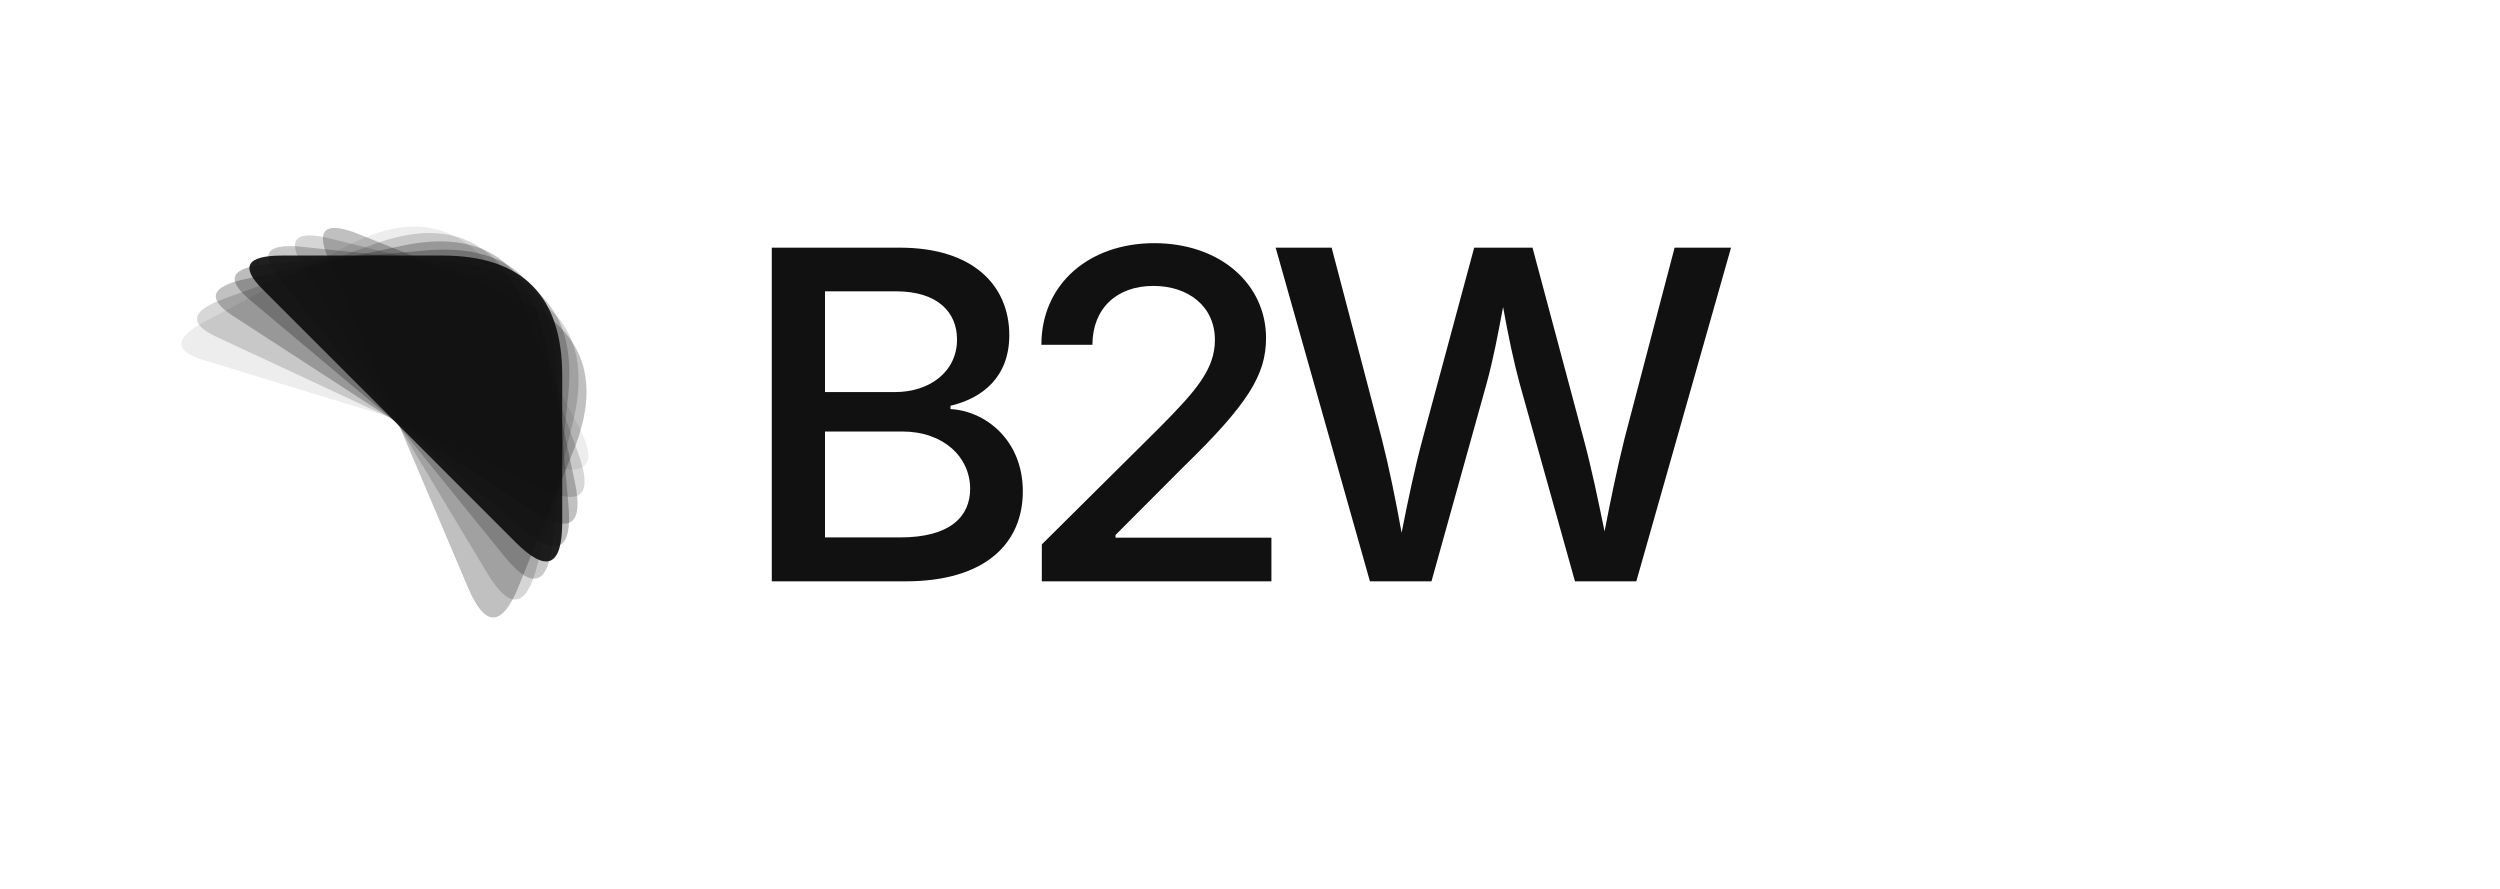
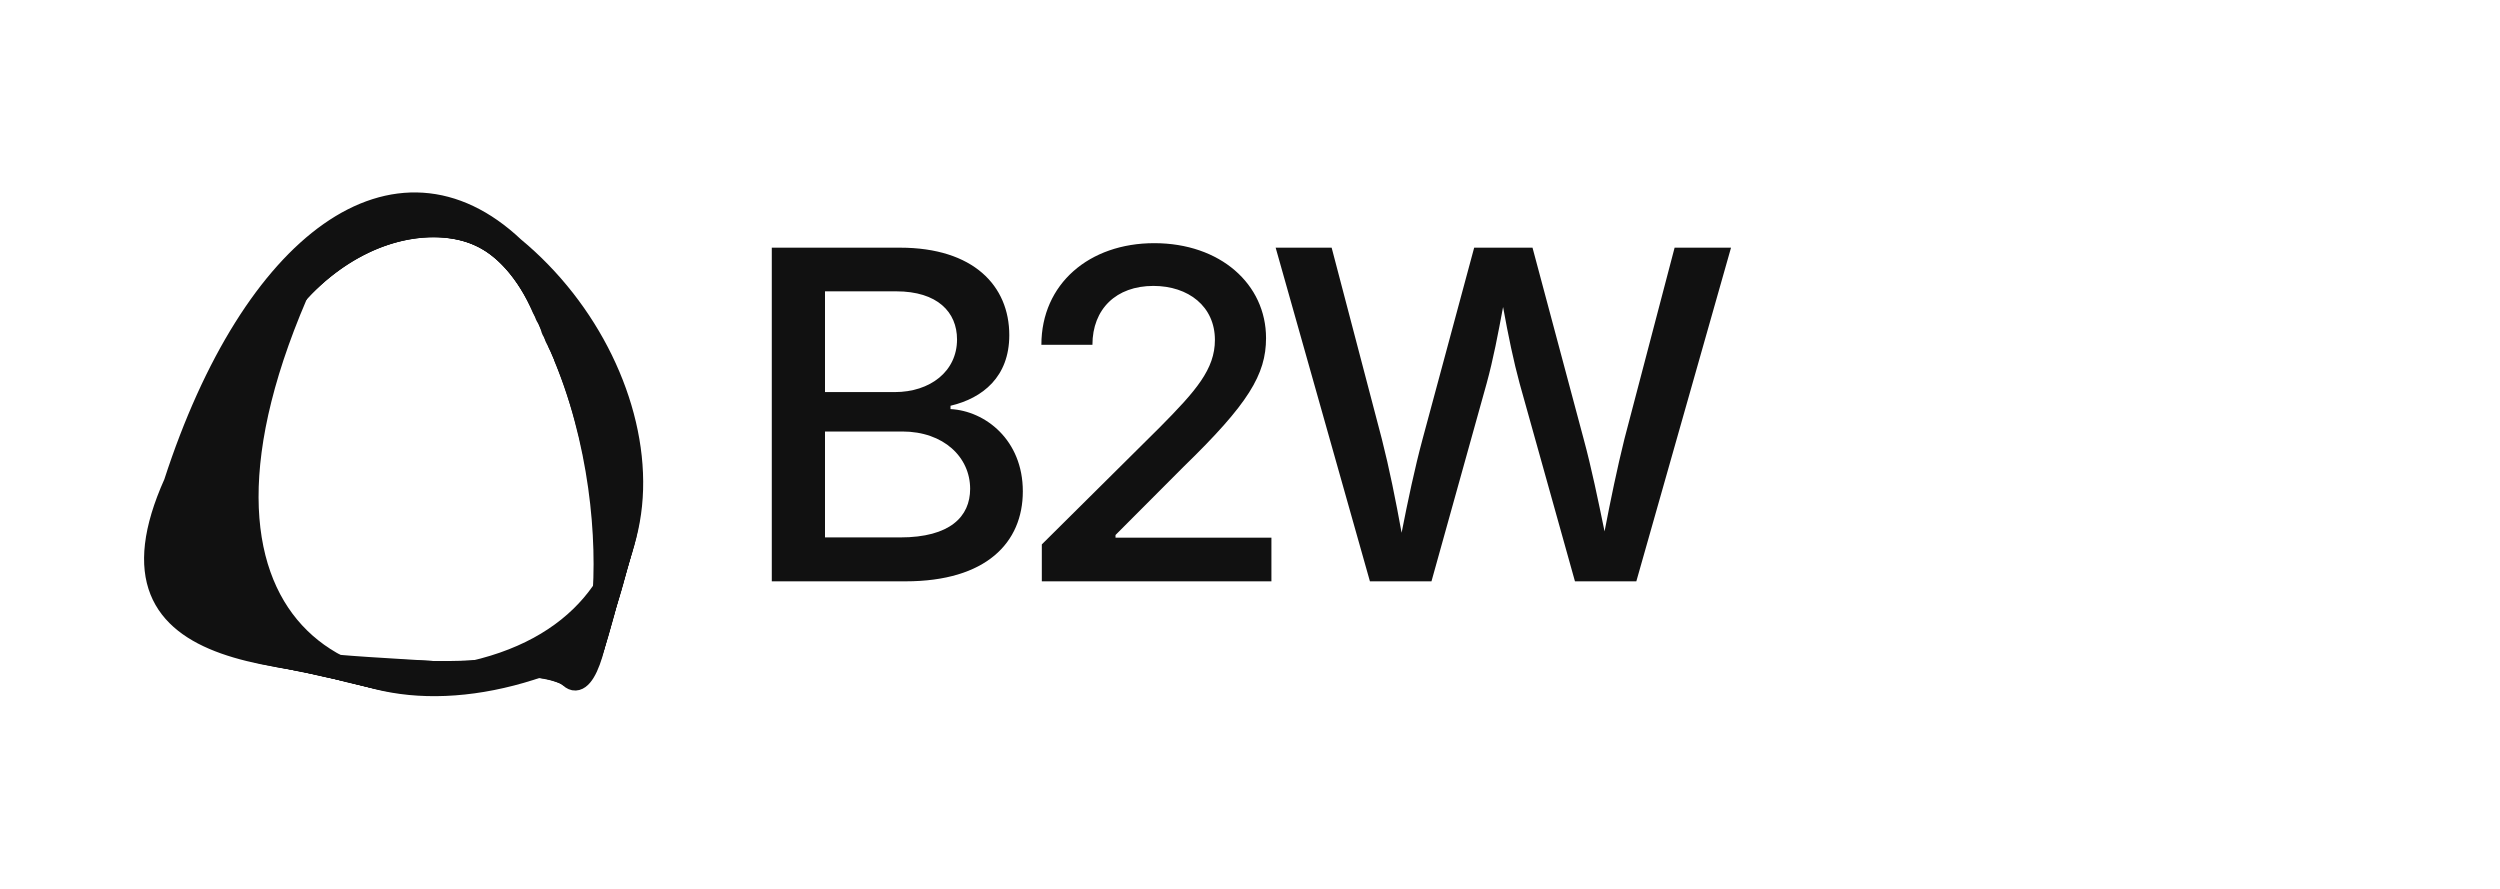
<svg xmlns="http://www.w3.org/2000/svg" width="1800" height="640" viewBox="0 0 450 160" fill="none">
-   <g transform="translate(10 22) scale(1.2)">
-     <path d="M34 20L58 20Q76 20 76 38V60Q76 70 69 63L31 25Q26 20 34 20Z" fill="#111111" fill-opacity="0.93" />
-     <path d="M34 20L58 20Q76 20 76 38V60Q76 70 69 63L31 25Q26 20 34 20Z" fill="#111111" fill-opacity="0.077" transform="rotate(-28 48 48)" />
-     <path d="M34 20L58 20Q76 20 76 38V60Q76 70 69 63L31 25Q26 20 34 20Z" fill="#111111" fill-opacity="0.166" transform="rotate(-20 48 48)" />
-     <path d="M34 20L58 20Q76 20 76 38V60Q76 70 69 63L31 25Q26 20 34 20Z" fill="#111111" fill-opacity="0.258" transform="rotate(-12 48 48)" />
-     <path d="M34 20L58 20Q76 20 76 38V60Q76 70 69 63L31 25Q26 20 34 20Z" fill="#111111" fill-opacity="0.279" transform="rotate(-5 48 48)" />
-     <path d="M34 20L58 20Q76 20 76 38V60Q76 70 69 63L31 25Q26 20 34 20Z" fill="#111111" fill-opacity="0.227" transform="rotate(6 48 48)" />
-     <path d="M34 20L58 20Q76 20 76 38V60Q76 70 69 63L31 25Q26 20 34 20Z" fill="#111111" fill-opacity="0.176" transform="rotate(14 48 48)" />
-     <path d="M34 20L58 20Q76 20 76 38V60Q76 70 69 63L31 25Q26 20 34 20Z" fill="#111111" fill-opacity="0.265" transform="rotate(22 48 48)" />
+   <g transform="translate(10 22) scale(1.18)" stroke="#111111" stroke-width="3" stroke-linecap="round" stroke-linejoin="round">
+     <path d="M 18.0 55.0 C 30.0 18.0, 52.0 2.0, 70.0 19.0 C 93.0 38.0, 98.0 77.0, 62.0 84.0 C 37.0 82.0, 5.0 84.0, 18.0 55.0 Z" />
+     <path d="M 19.2 53.2 C 31.1 17.6, 53.4 2.5, 70.5 20.1 C 92.8 39.6, 97.0 78.1, 62.9 83.9 C 37.5 82.8, 5.5 83.6, 19.2 53.2 Z" />
+     <path d="M 20.4 51.4 C 32.1 17.3, 54.8 2.9, 70.9 21.1 C 92.5 41.3, 96.0 79.1, 63.8 83.8 C 37.9 83.5, 6.1 83.2, 20.4 51.4 Z" />
+     <path d="M 21.5 49.5 C 33.2 16.9, 56.2 3.4, 71.4 22.2 C 92.3 42.9, 95.0 80.2, 64.6 83.6 C 38.4 84.3, 6.6 82.8, 21.5 49.5 Z" />
+     <path d="M 22.7 47.7 C 34.2 16.6, 57.6 3.9, 71.9 23.2 C 92.1 44.6, 94.0 81.2, 65.5 83.5 C 38.9 85.1, 7.1 82.4, 22.7 47.7 Z" />
+     <path d="M 23.9 45.9 C 35.3 16.2, 59.1 4.4, 72.4 24.3 C 91.8 46.2, 93.0 82.3, 66.4 83.4 C 39.4 85.8, 7.6 81.9, 23.9 45.9 Z" />
+     <path d="M 25.1 44.1 C 36.4 15.9, 60.5 4.8, 72.8 25.4 C 91.6 47.9, 92.0 83.4, 67.3 83.3 C 39.8 86.6, 8.2 81.5, 25.1 44.1 Z" />
+     <path d="M 26.2 42.2 C 37.4 15.5, 61.9 5.3, 73.3 26.4 C 91.4 49.5, 91.0 84.4, 68.2 83.2 C 40.3 87.4, 8.7 81.1, 26.2 42.2 Z" />
+     <path d="M 27.4 40.4 C 38.5 15.2, 63.3 5.8, 73.8 27.5 C 91.1 51.2, 90.0 85.5, 69.1 83.1 C 40.8 88.1, 9.2 80.7, 27.4 40.4 Z" />
+     <path d="M 28.6 38.6 C 39.5 14.8, 64.7 6.2, 74.2 28.5 C 90.9 52.8, 89.0 86.5, 69.9 82.9 C 41.2 88.9, 9.8 80.3, 28.6 38.6 Z" />
+     <path d="M 29.8 36.8 C 40.6 14.5, 66.1 6.7, 74.7 29.6 C 90.6 54.5, 88.0 87.6, 70.8 82.8 C 41.7 89.6, 10.3 79.9, 29.8 36.8 Z" />
+     <path d="M 30.9 34.9 C 41.6 14.1, 67.5 7.2, 75.2 30.6 C 90.4 56.1, 87.0 88.6, 71.7 82.7 C 42.2 90.4, 10.8 79.5, 30.9 34.9 Z" />
+     <path d="M 32.1 33.1 C 42.7 13.8, 68.9 7.6, 75.6 31.7 C 90.2 57.8, 86.0 89.7, 72.6 82.6 C 42.6 91.2, 11.4 79.1, 32.1 33.1 Z" />
+     <path d="M 33.3 31.3 C 43.8 13.4, 70.4 8.1, 76.1 32.8 C 89.9 59.4, 85.0 90.8, 73.5 82.5 C 43.1 91.9, 11.9 78.6, 33.3 31.3 Z" />
+     <path d="M 34.5 29.5 C 44.8 13.1, 71.8 8.6, 76.6 33.8 C 89.7 61.1, 84.0 91.8, 74.4 82.4 C 43.6 92.7, 12.4 78.2, 34.5 29.5 Z" />
+     <path d="M 35.6 27.6 C 45.9 12.7, 73.2 9.1, 77.1 34.9 C 89.5 62.7, 83.0 92.9, 75.2 82.2 C 44.1 93.5, 12.9 77.8, 35.6 27.6 Z" />
+     <path d="M 36.8 25.8 C 46.9 12.4, 74.6 9.5, 77.5 35.9 C 89.2 64.4, 82.0 93.9, 76.1 82.1 C 44.5 94.2, 13.5 77.4, 36.8 25.8 Z" />
+     <path d="M 38.0 24.0 C 48.0 12.0, 76.0 10.0, 78.0 37.0 C 89.0 66.0, 81.0 95.0, 77.0 82.0 C 45.0 95.0, 14.0 77.0, 38.0 24.0 Z" />
  </g>
  <text x="132" y="105" fill="#111111" font-family="Inter, Arial, Helvetica, sans-serif" font-size="86" font-weight="500" letter-spacing="-7" transform="scale(1 0.96) translate(0 4)">B2W</text>
</svg>
